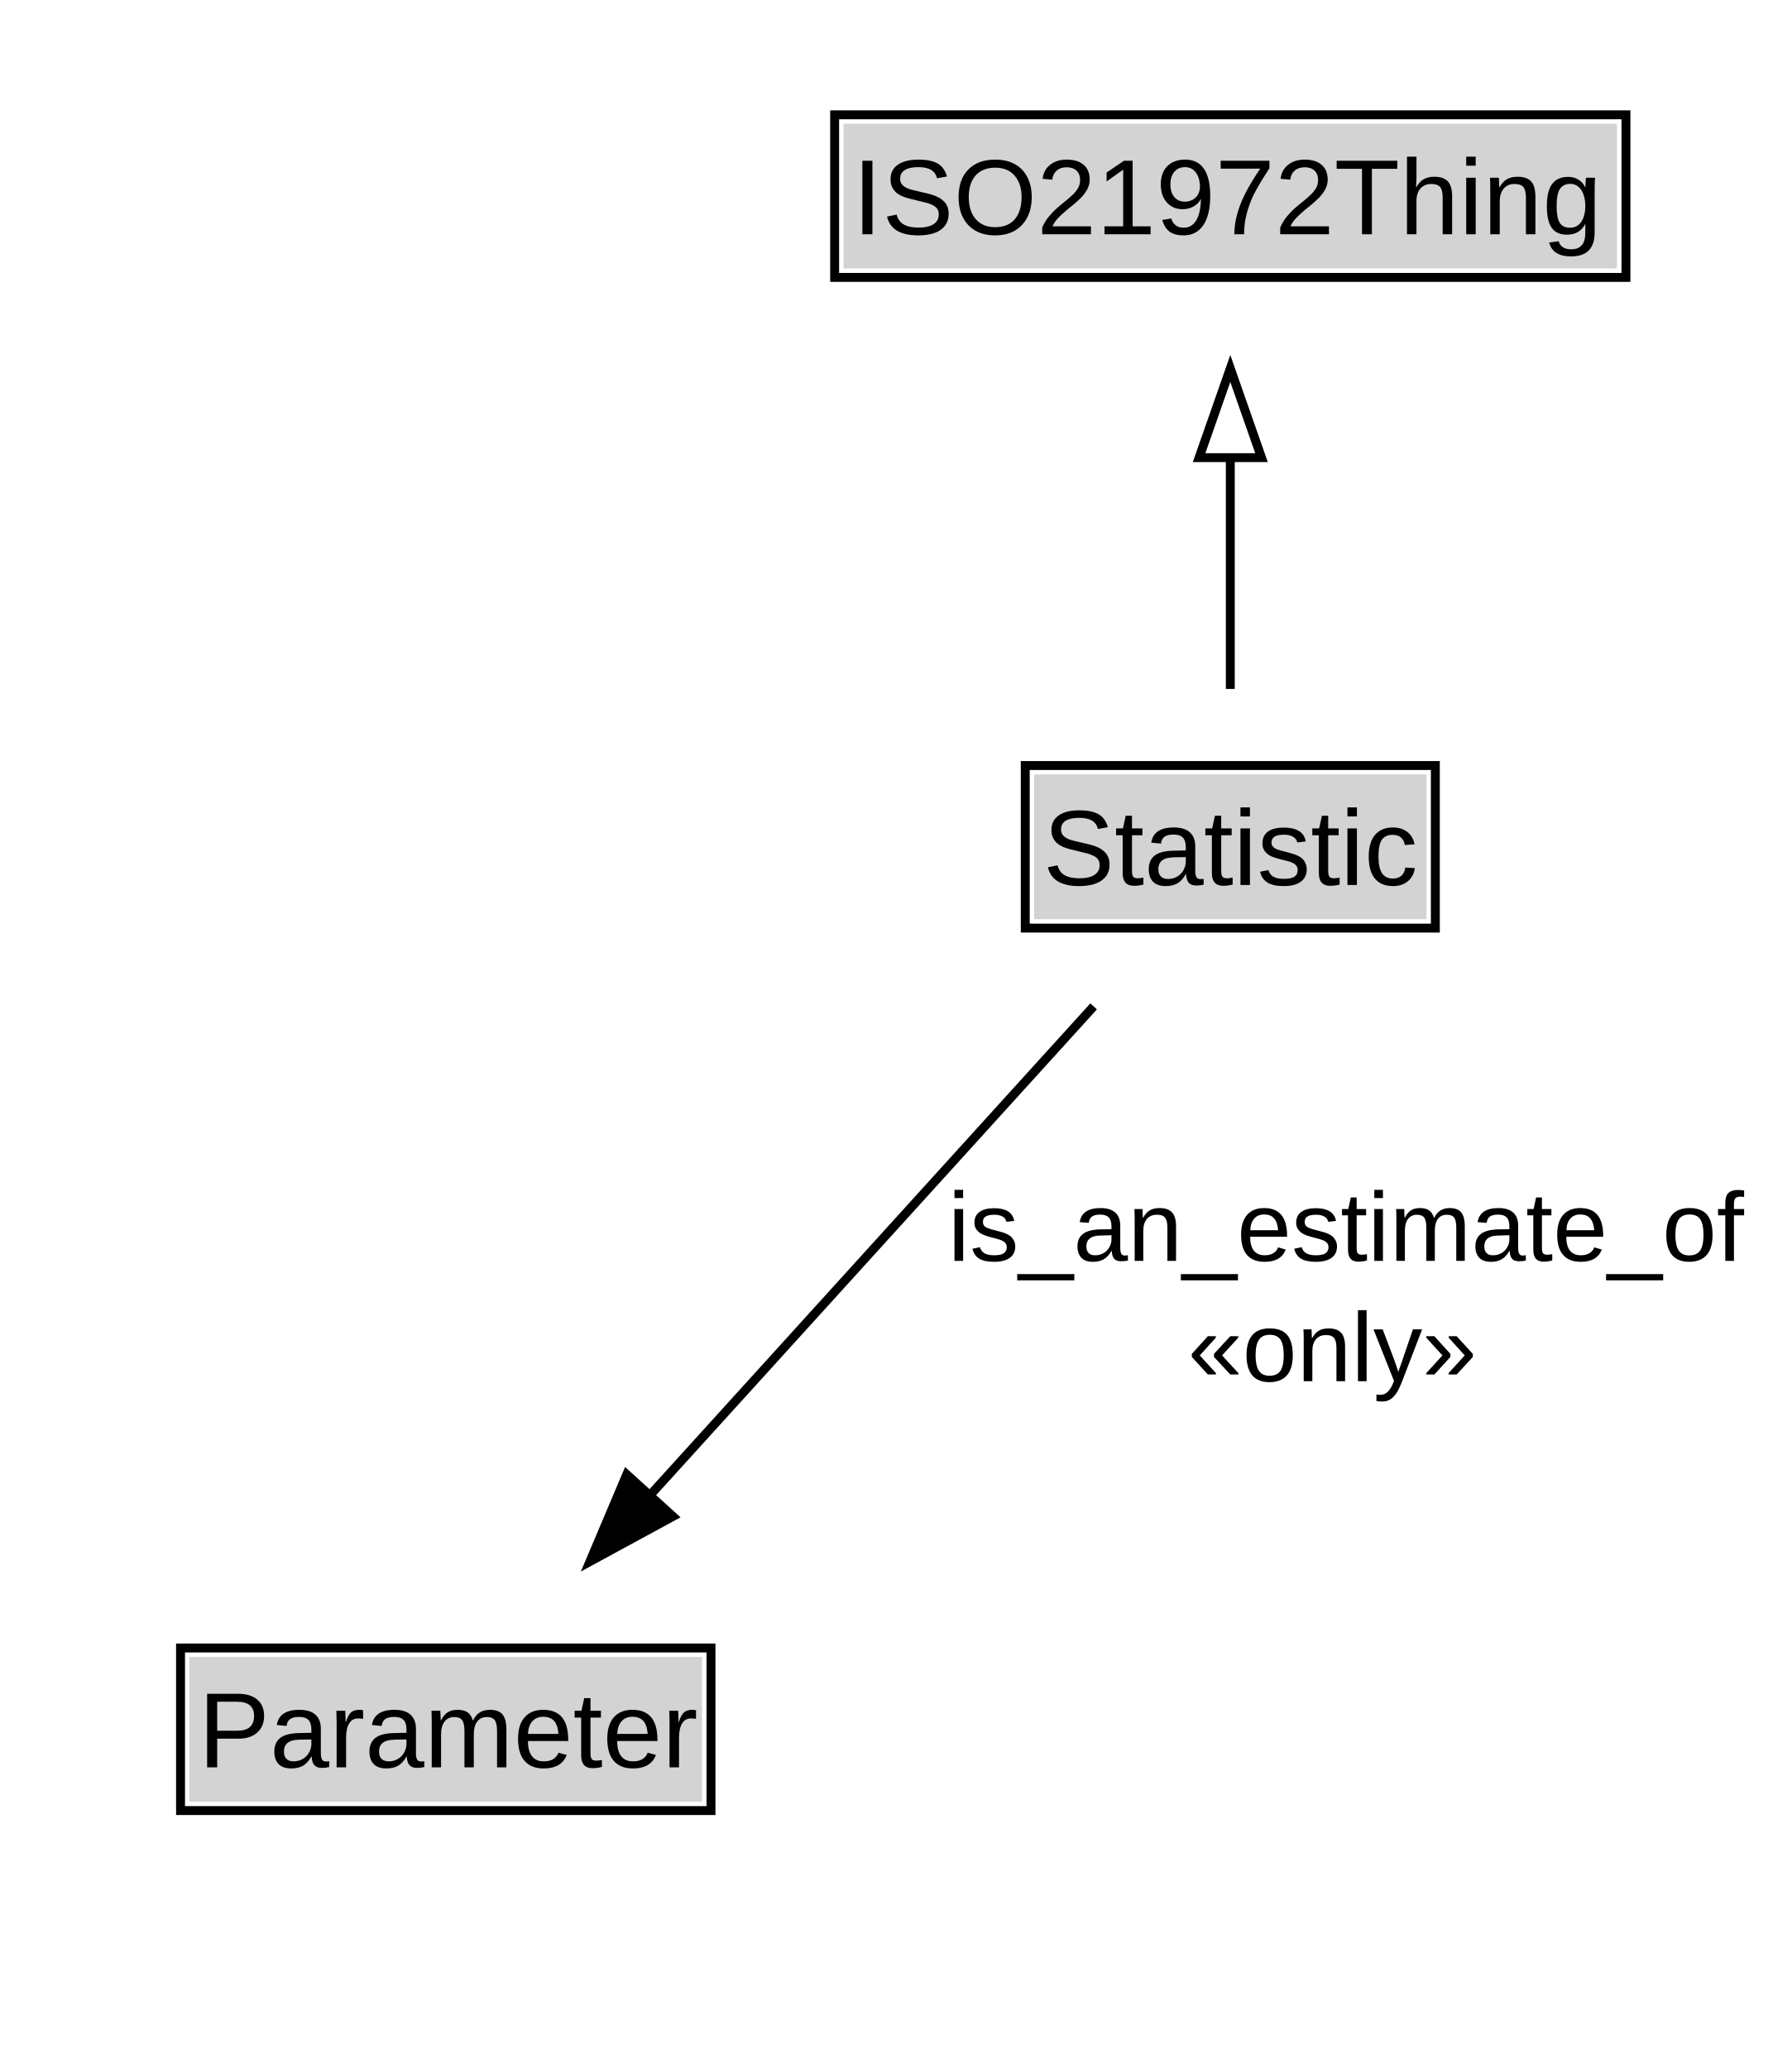
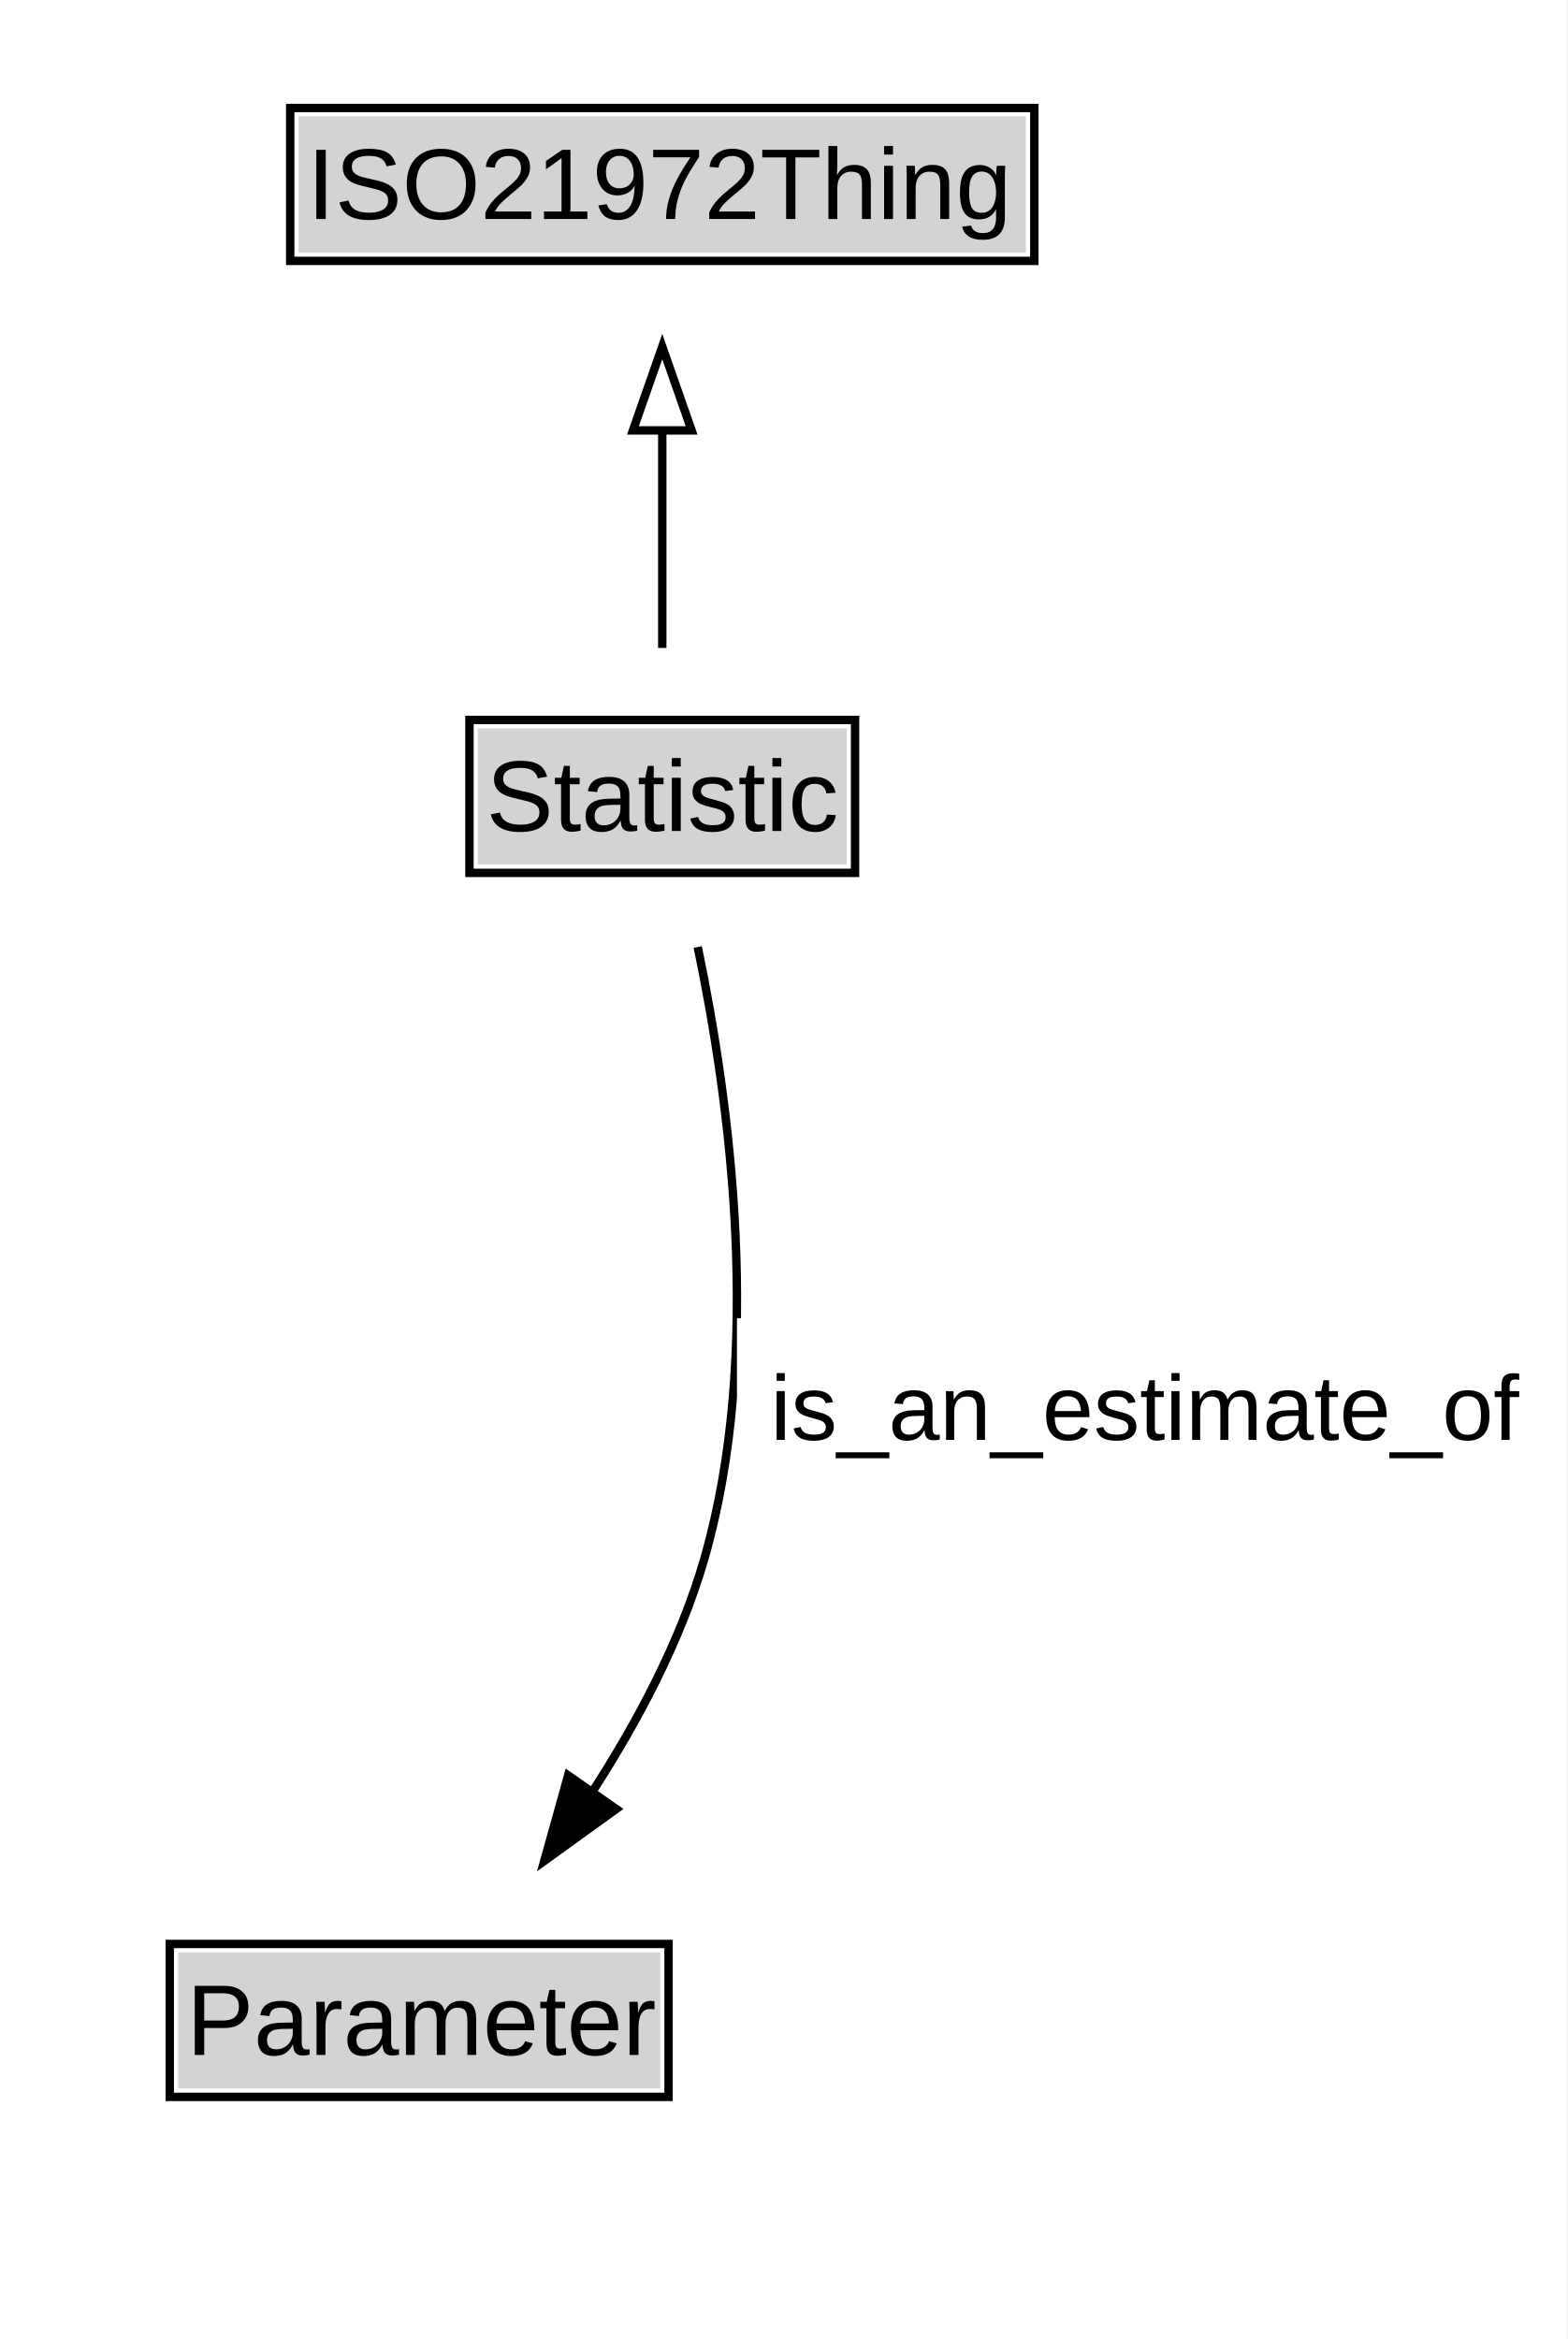
- <svg xmlns="http://www.w3.org/2000/svg" xmlns:xlink="http://www.w3.org/1999/xlink" width="201pt" height="232pt" viewBox="0.00 0.00 201.00 232.00">
-   <g id="graph0" class="graph" transform="scale(1 1) rotate(0) translate(4 228)">
-     <polygon fill="white" stroke="none" points="-4,4 -4,-228 197.47,-228 197.47,4 -4,4" />
-     <g id="clust2" class="cluster">
+ <svg xmlns="http://www.w3.org/2000/svg" xmlns:xlink="http://www.w3.org/1999/xlink" width="187pt" height="279pt" viewBox="0.00 0.00 187.00 279.00">
+   <g id="graph0" class="graph" transform="scale(1 1) rotate(0) translate(4 275)">
+     <polygon fill="white" stroke="none" points="-4,4 -4,-275 182.91,-275 182.91,4 -4,4" />
+     <g id="clust3" class="cluster">
</g>
    <g id="node1" class="node">
      <g id="a_node1">
-         <a xlink:href="../Statistic.md" xlink:title="&lt;TABLE&gt;">
-           <polygon fill="lightgray" stroke="none" points="112,-124.88 112,-141.12 156,-141.12 156,-124.88 112,-124.88" />
-           <text xml:space="preserve" text-anchor="start" x="113" y="-128.72" font-family="Arial" font-size="12.00">Statistic</text>
-           <polygon fill="none" stroke="black" points="111,-123.88 111,-142.12 157,-142.12 157,-123.88 111,-123.88" />
+         <a xlink:href="../ISO21972Thing" xlink:title="&lt;TABLE&gt;">
+           <polygon fill="lightgray" stroke="none" points="31.62,-244.88 31.62,-261.12 118.38,-261.12 118.38,-244.88 31.62,-244.88" />
+           <text xml:space="preserve" text-anchor="start" x="32.62" y="-248.88" font-family="Arial" font-size="12.00">ISO21972Thing</text>
+           <polygon fill="none" stroke="black" points="30.62,-243.88 30.62,-262.12 119.38,-262.12 119.38,-243.88 30.62,-243.88" />
        </a>
      </g>
    </g>
-     <g id="node3" class="node">
-       <g id="a_node3">
-         <a xlink:href="../Parameter.md" xlink:title="&lt;TABLE&gt;">
+     <g id="node2" class="node">
+       <g id="a_node2">
+         <a xlink:href="../Statistic" xlink:title="&lt;TABLE&gt;">
+           <polygon fill="lightgray" stroke="none" points="53,-171.88 53,-188.12 97,-188.12 97,-171.88 53,-171.88" />
+           <text xml:space="preserve" text-anchor="start" x="54" y="-175.88" font-family="Arial" font-size="12.00">Statistic</text>
+           <polygon fill="none" stroke="black" points="52,-170.88 52,-189.12 98,-189.12 98,-170.88 52,-170.88" />
+         </a>
+       </g>
+     </g>
+     <g id="edge1" class="edge">
+       <path fill="none" stroke="black" d="M75,-197.71C75,-205.47 75,-214.92 75,-223.74" />
+       <polygon fill="none" stroke="black" points="71.5,-223.66 75,-233.66 78.5,-223.66 71.5,-223.66" />
+     </g>
+     <g id="node4" class="node">
+       <g id="a_node4">
+         <a xlink:href="../Parameter" xlink:title="&lt;TABLE&gt;">
          <polygon fill="lightgray" stroke="none" points="17.25,-25.88 17.25,-42.12 74.75,-42.12 74.75,-25.88 17.25,-25.88" />
-           <text xml:space="preserve" text-anchor="start" x="18.25" y="-29.73" font-family="Arial" font-size="12.00">Parameter</text>
+           <text xml:space="preserve" text-anchor="start" x="18.25" y="-29.88" font-family="Arial" font-size="12.00">Parameter</text>
          <polygon fill="none" stroke="black" points="16.25,-24.88 16.25,-43.12 75.75,-43.12 75.75,-24.88 16.25,-24.88" />
        </a>
      </g>
    </g>
    <g id="edge4" class="edge">
-       <path fill="none" stroke="black" d="M118.67,-115.1C104.92,-99.94 84.54,-77.48 68.86,-60.2" />
-       <polygon fill="black" stroke="black" points="71.48,-57.88 62.17,-52.82 66.3,-62.58 71.48,-57.88" />
-       <text xml:space="preserve" text-anchor="middle" x="146.97" y="-86.55" font-family="Arial" font-size="11.00"> is_an_estimate_of </text>
-       <text xml:space="preserve" text-anchor="middle" x="146.97" y="-73.05" font-family="Arial" font-size="11.00"> «only»  </text>
-     </g>
-     <g id="node4" class="node">
-       <g id="a_node4">
-         <a xlink:href="../ISO21972Thing.md" xlink:title="&lt;TABLE&gt;">
-           <polygon fill="lightgray" stroke="none" points="90.62,-197.88 90.62,-214.12 177.38,-214.12 177.38,-197.88 90.62,-197.88" />
-           <text xml:space="preserve" text-anchor="start" x="91.62" y="-201.72" font-family="Arial" font-size="12.00">ISO21972Thing</text>
-           <polygon fill="none" stroke="black" points="89.62,-196.88 89.62,-215.12 178.38,-215.12 178.38,-196.88 89.62,-196.88" />
-         </a>
-       </g>
-     </g>
-     <g id="edge1" class="edge">
-       <path fill="none" stroke="black" d="M134,-150.71C134,-158.47 134,-167.92 134,-176.74" />
-       <polygon fill="none" stroke="black" points="130.5,-176.66 134,-186.66 137.5,-176.66 130.5,-176.66" />
+       <path fill="none" stroke="black" d="M79.23,-162.04C83.06,-143.66 87.12,-113.66 80,-89 77.17,-79.21 71.99,-69.48 66.5,-61.03" />
+       <polygon fill="black" stroke="black" points="69.51,-59.22 60.92,-53.02 63.77,-63.23 69.51,-59.22" />
+       <polygon fill="white" stroke="none" points="83.91,-96.25 83.91,-117.75 178.91,-117.75 178.91,-96.25 83.91,-96.25" />
+       <text xml:space="preserve" text-anchor="start" x="87.91" y="-103.25" font-family="Arial" font-size="11.00">is_an_estimate_of</text>
    </g>
  </g>
</svg>
